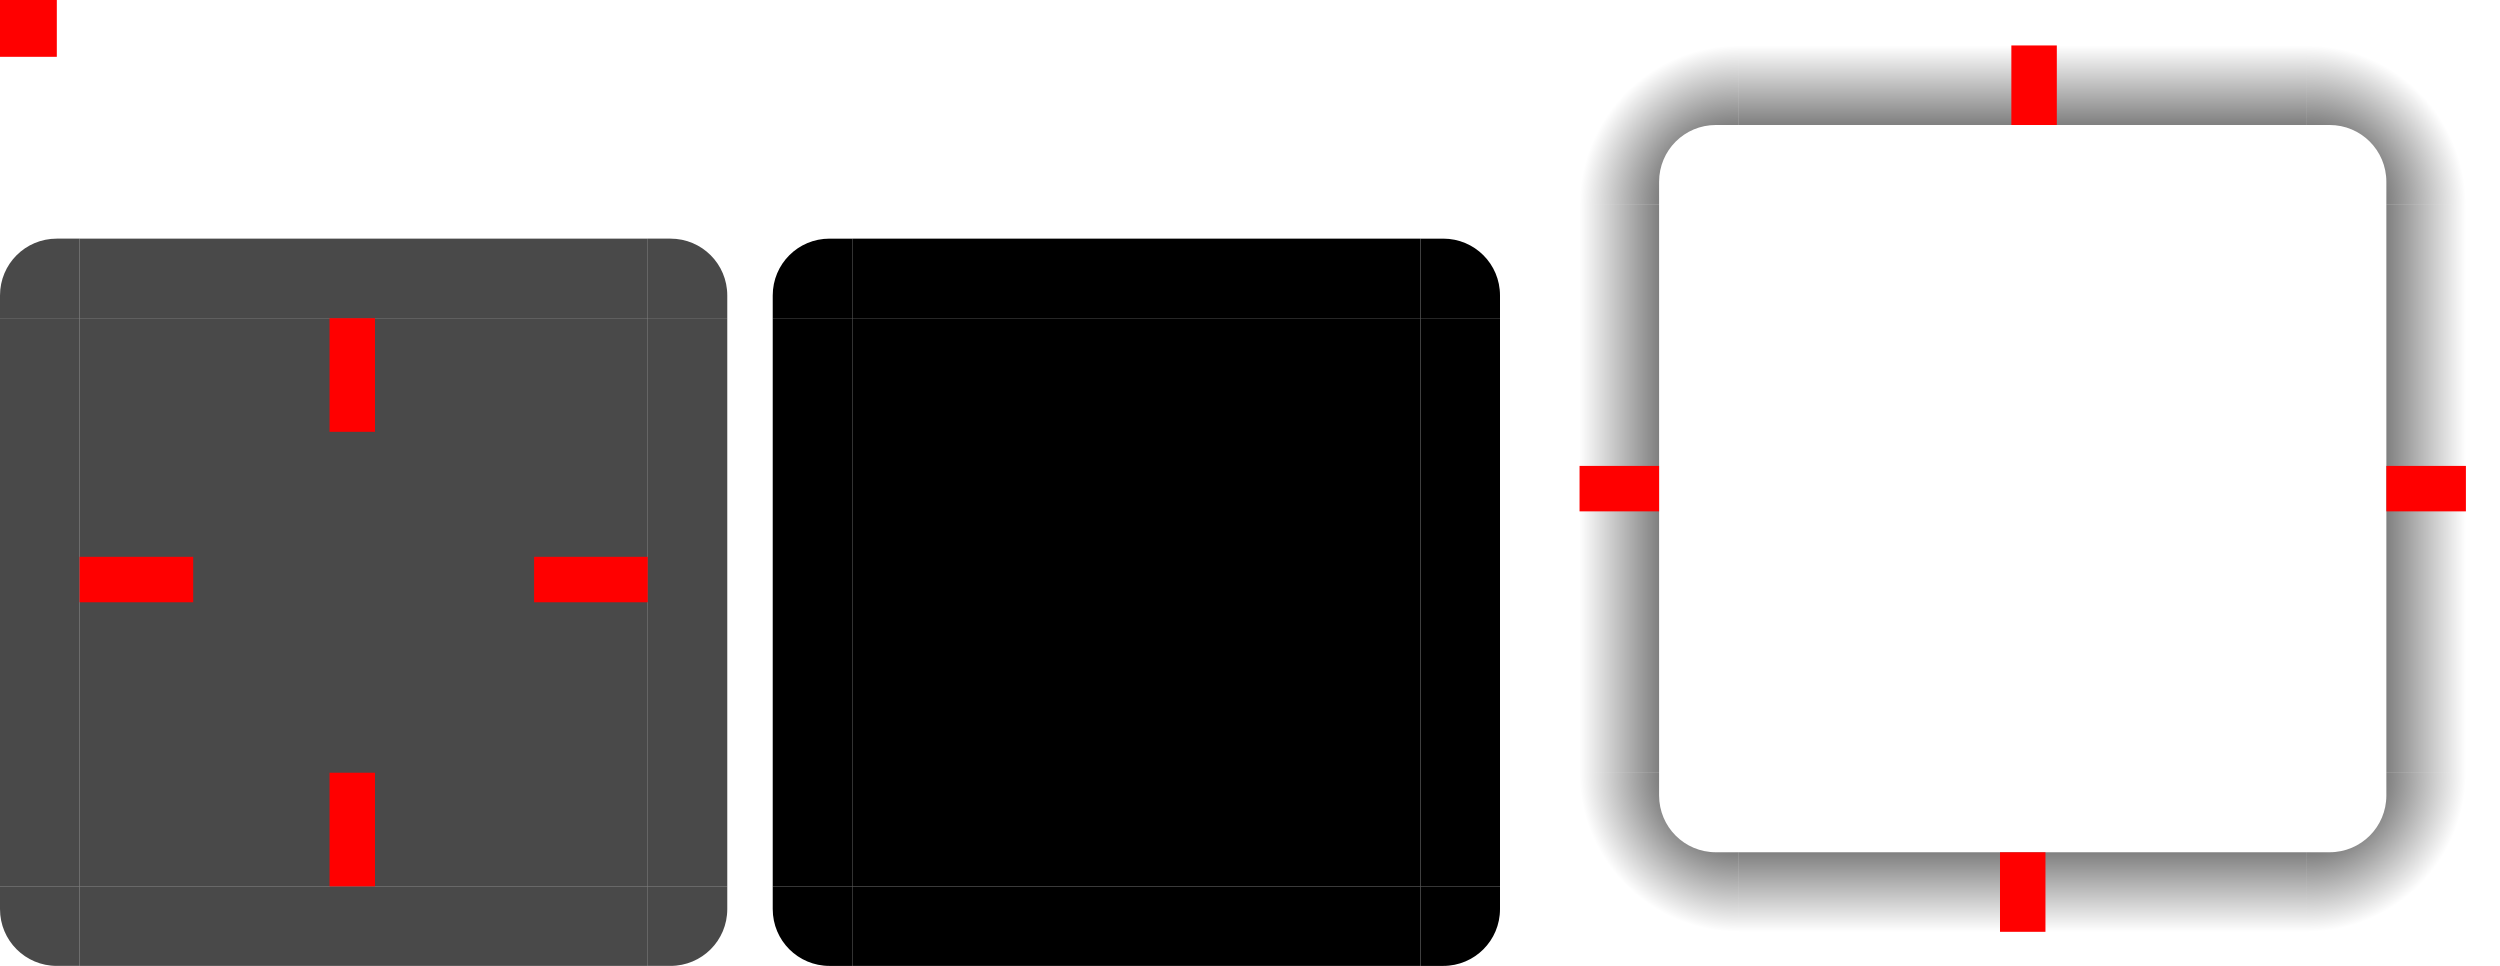
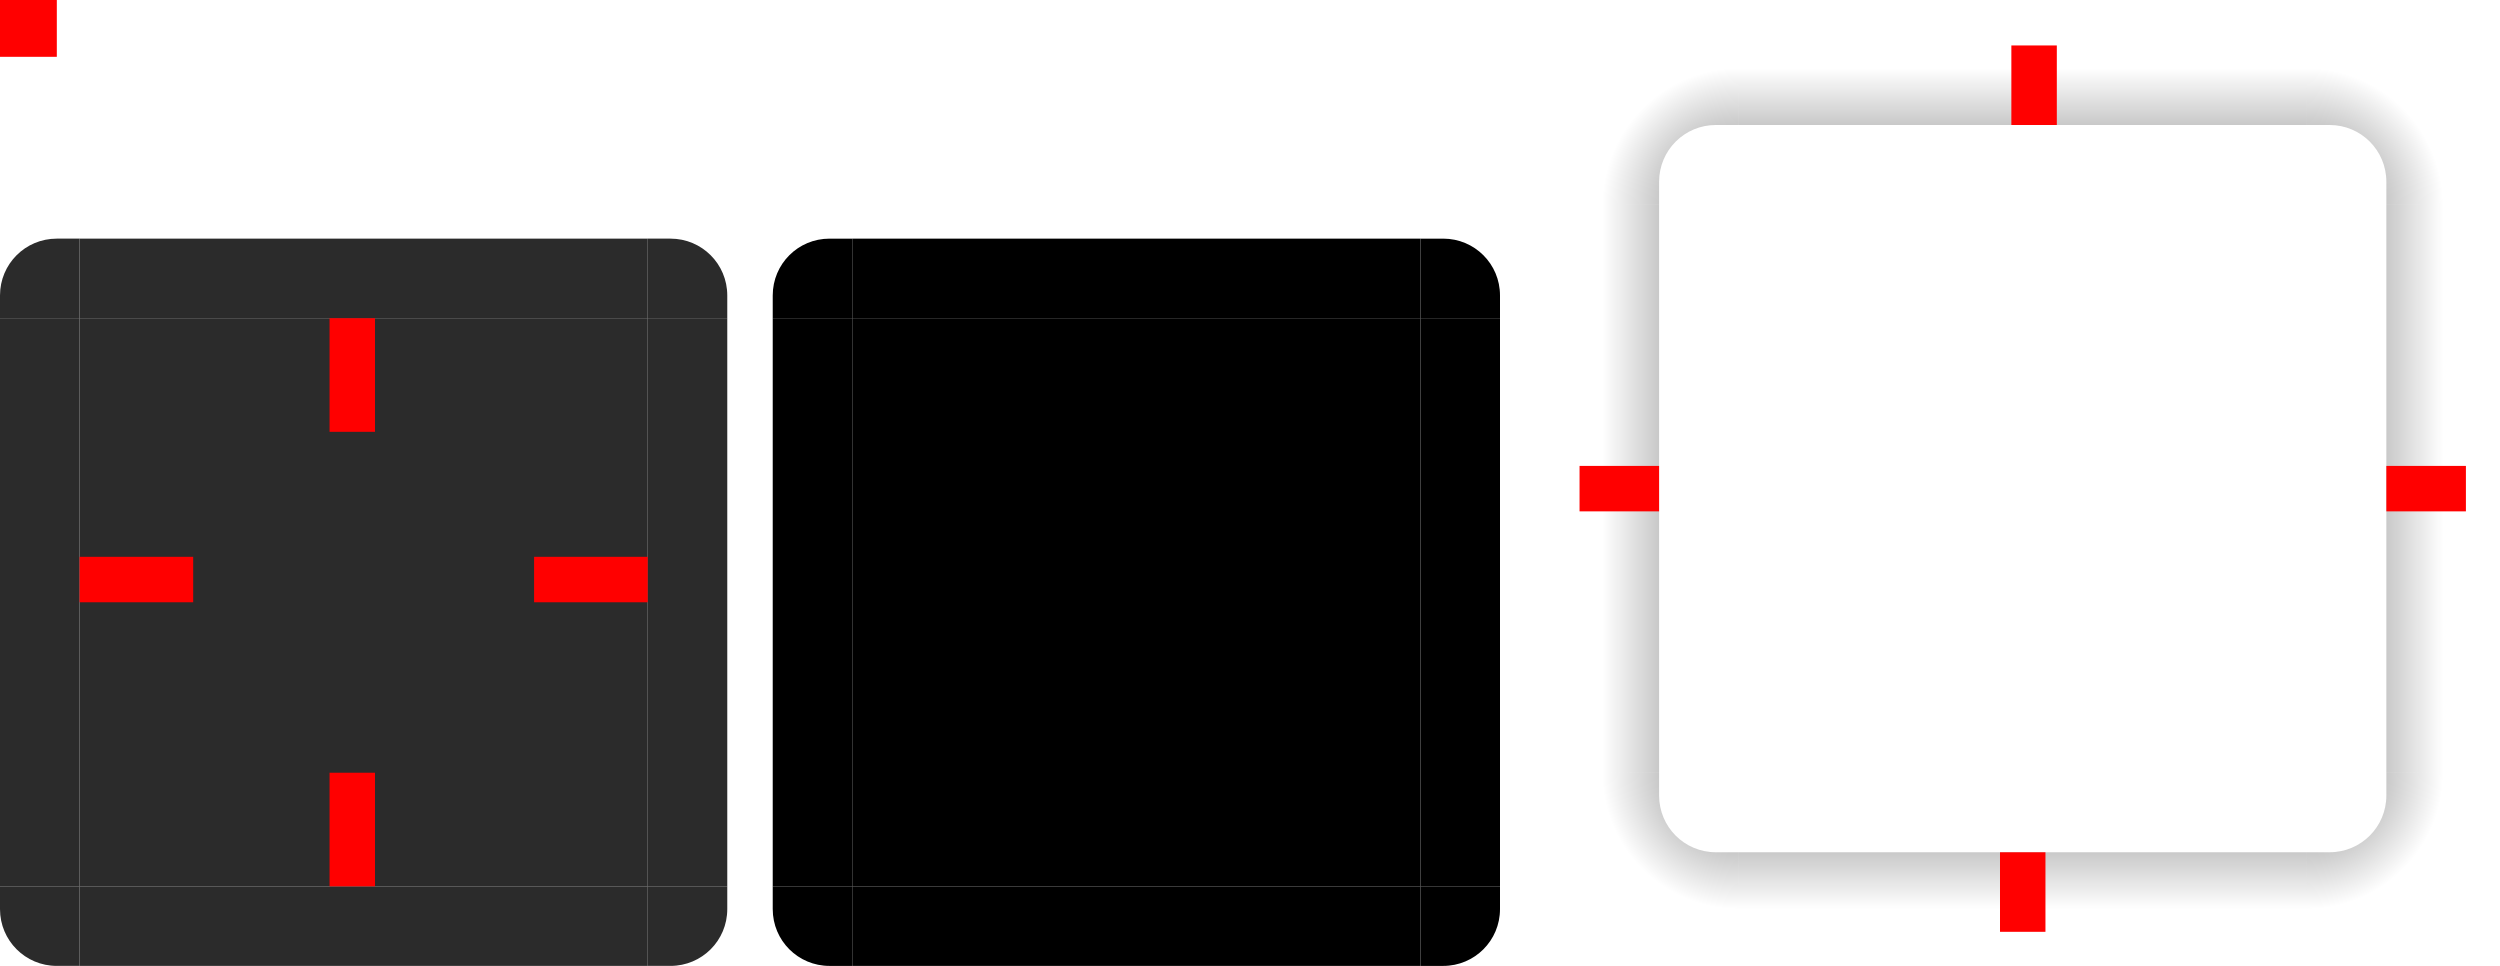
- <svg xmlns="http://www.w3.org/2000/svg" xmlns:xlink="http://www.w3.org/1999/xlink" id="svg70" width="220" height="85" version="1">
+ <svg xmlns="http://www.w3.org/2000/svg" xmlns:xlink="http://www.w3.org/1999/xlink" width="220" height="85" version="1">
  <defs id="defs74">
-     <linearGradient id="linearGradient936">
-       <stop id="stop932" style="stop-color:#000000;stop-opacity:1" offset="0" />
-       <stop id="stop934" style="stop-color:#000000;stop-opacity:0" offset="1" />
+     <linearGradient id="linearGradient904">
+       <stop style="stop-color:#000000;stop-opacity:0.51" offset="0" />
+       <stop style="stop-color:#000000;stop-opacity:0" offset="1" />
    </linearGradient>
-     <radialGradient id="radialGradient910" cx="153" cy="68.06" r="8.5" fx="153" fy="68.06" gradientTransform="matrix(-1.647075,2.2709163e-7,-2.2309078e-7,-1.64,405.0025,179.6784)" gradientUnits="userSpaceOnUse" xlink:href="#linearGradient936" />
-     <radialGradient id="radialGradient912" cx="203" cy="68.06" r="8.5" fx="203" fy="68.06" gradientTransform="matrix(-1.0512792e-7,1.640001,-1.647074,-1.0334876e-7,315.0999,-264.8603)" gradientUnits="userSpaceOnUse" xlink:href="#linearGradient936" />
-     <radialGradient id="radialGradient914" cx="203" cy="18.06" r="8.5" fx="203" fy="18.06" gradientTransform="matrix(1.647057,-0.00705872,0.00708891,1.654102,-131.4806,-10.38017)" gradientUnits="userSpaceOnUse" xlink:href="#linearGradient936" />
-     <radialGradient id="radialGradient916" cx="153" cy="18.06" r="8.5" fx="153" fy="18.06" gradientTransform="matrix(0.00708626,-1.654101,1.64706,0.0070561,122.1699,271.01)" gradientUnits="userSpaceOnUse" xlink:href="#linearGradient936" />
-     <linearGradient id="linearGradient938" x1="-258" x2="-258" y1="281.001" y2="295.001" gradientUnits="userSpaceOnUse" xlink:href="#linearGradient936" />
-     <linearGradient id="linearGradient940" x1="-306.001" x2="-306.001" y1="281" y2="295" gradientUnits="userSpaceOnUse" xlink:href="#linearGradient936" />
-     <linearGradient id="linearGradient942" x1="-276.001" x2="-276.001" y1="281" y2="295" gradientUnits="userSpaceOnUse" xlink:href="#linearGradient936" />
-     <linearGradient id="linearGradient944" x1="-305" x2="-305" y1="280.999" y2="294.999" gradientUnits="userSpaceOnUse" xlink:href="#linearGradient936" />
+     <radialGradient id="radialGradient910" cx="153" cy="68.06" r="8.5" fx="153" fy="68.06" gradientTransform="matrix(-1.411768,6.3162052e-7,-6.2846167e-7,-1.404707,369.0006,163.6643)" gradientUnits="userSpaceOnUse" xlink:href="#linearGradient904" />
+     <radialGradient id="radialGradient912" cx="203" cy="68.06" r="8.5" fx="203" fy="68.06" gradientTransform="matrix(6.5508663e-8,1.404708,-1.411765,6.5837762e-8,299.0847,-217.0957)" gradientUnits="userSpaceOnUse" xlink:href="#linearGradient904" />
+     <radialGradient id="radialGradient914" cx="203" cy="18.06" r="8.5" fx="203" fy="18.06" gradientTransform="matrix(1.411764,-3.043604e-7,3.0588235e-7,1.418823,-83.58805,-7.563889)" gradientUnits="userSpaceOnUse" xlink:href="#linearGradient904" />
+     <radialGradient id="radialGradient916" cx="153" cy="18.06" r="8.5" fx="153" fy="18.06" gradientTransform="matrix(-3.8696226e-7,-1.418821,1.411767,-3.8503858e-7,127.5036,235.1395)" gradientUnits="userSpaceOnUse" xlink:href="#linearGradient904" />
+     <linearGradient id="linearGradient938" x1="-258" x2="-258" y1="281.001" y2="293.001" gradientUnits="userSpaceOnUse" xlink:href="#linearGradient904" />
+     <linearGradient id="linearGradient940" x1="-306.001" x2="-306.001" y1="281" y2="293" gradientUnits="userSpaceOnUse" xlink:href="#linearGradient904" />
+     <linearGradient id="linearGradient942" x1="-276.001" x2="-276.001" y1="281" y2="293" gradientUnits="userSpaceOnUse" xlink:href="#linearGradient904" />
+     <linearGradient id="linearGradient944" x1="-305" x2="-305" y1="280.999" y2="292.999" gradientUnits="userSpaceOnUse" xlink:href="#linearGradient904" />
  </defs>
  <path id="shadow-topleft" style="opacity:1;fill:url(#radialGradient916);fill-opacity:1" d="m 139,17.999 h 7 v -2 c 0,-2.77 2.23,-5 5,-5 h 2 V 4 H 139 Z" />
  <g id="shadow-left" transform="matrix(-1,0,0,1,434,-239.001)">
-     <path id="rect3" style="opacity:1;fill:url(#linearGradient940);fill-opacity:1" transform="rotate(-90)" d="m -307,288 h 50 v 7 h -50 z" />
-     <rect id="rect5" style="opacity:0;fill:#000000" width="7" height="1" x="278" y="257" transform="translate(3,2)" />
+     <path style="opacity:1;fill:url(#linearGradient940);fill-opacity:1" transform="rotate(-90)" d="m -307,288 h 50 v 7 h -50 z" />
+     <rect style="opacity:0;fill:#000000" width="7" height="1" x="278" y="257" transform="translate(3,2)" />
  </g>
  <path id="shadow-bottomright" style="opacity:1;fill:url(#radialGradient912);fill-opacity:1" d="m 217,67.999 h -7 v 2 c 0,2.77 -2.23,5 -5,5 h -2 v 7.001 L 217,82 Z" />
  <g id="shadow-bottom" transform="rotate(90,336.5005,123.4995)">
-     <path id="rect9" style="opacity:1;fill:url(#linearGradient938);fill-opacity:1" transform="rotate(-90)" d="m -307,288 h 50 v 7.001 h -50 z" />
-     <rect id="rect11" style="opacity:0;fill:#000000" width="7" height="1" x="278" y="257" transform="translate(3,2)" />
+     <path style="opacity:1;fill:url(#linearGradient938);fill-opacity:1" transform="rotate(-90)" d="m -307,288 h 50 v 7.001 h -50 z" />
+     <rect style="opacity:0;fill:#000000" width="7" height="1" x="278" y="257" transform="translate(3,2)" />
  </g>
  <g id="shadow-right" transform="translate(-77.99998,-239.001)">
-     <path id="rect14" style="opacity:1;fill:url(#linearGradient942);fill-opacity:1" transform="rotate(-90)" d="m -307,288 h 50 v 7 h -50 z" />
-     <rect id="rect16" style="opacity:0;fill:#000000" width="7" height="1" x="278" y="257" transform="translate(3,2)" />
+     <path style="opacity:1;fill:url(#linearGradient942);fill-opacity:1" transform="rotate(-90)" d="m -307,288 h 50 v 7 h -50 z" />
+     <rect style="opacity:0;fill:#000000" width="7" height="1" x="278" y="257" transform="translate(3,2)" />
  </g>
  <g id="shadow-top" transform="matrix(0,-1,-1,0,460,298.999)">
-     <path id="rect19" style="opacity:1;fill:url(#linearGradient944);fill-opacity:1" transform="rotate(-90)" d="m -307,288 h 50 v 6.999 h -50 z" />
-     <rect id="rect21" style="opacity:0;fill:#000000" width="7" height="1" x="278" y="257" transform="translate(3,2)" />
+     <path style="opacity:1;fill:url(#linearGradient944);fill-opacity:1" transform="rotate(-90)" d="m -307,288 h 50 v 6.999 h -50 z" />
+     <rect style="opacity:0;fill:#000000" width="7" height="1" x="278" y="257" transform="translate(3,2)" />
  </g>
  <path id="shadow-topright" style="opacity:1;fill:url(#radialGradient914);fill-opacity:1" d="m 203,4 v 6.999 h 2 c 2.77,0 5,2.23 5,5 v 2 H 217 V 4 Z" />
  <path id="shadow-bottomleft" style="opacity:1;fill:url(#radialGradient910);fill-opacity:1" d="m 153,82 v -7.001 h -2 c -2.77,0 -5,-2.23 -5,-5 v -2 H 139 v 14.001 z" />
-   <rect id="center" style="fill:#1c1c1c;opacity:0.8;fill-opacity:1" width="50" height="50" x="7" y="28" />
+   <rect id="center" style="fill:#1e1e1e;opacity:0.94;fill-opacity:1" width="50" height="50" x="7" y="28" />
  <g id="topleft" transform="translate(-183,-231.0008)">
-     <path id="path27" style="fill:#1c1c1c;opacity:0.8;fill-opacity:1" d="m 190,252 v 7 h -7 v -2 c 0,-2.77 2.23,-5 5,-5 z" />
+     <path style="fill:#1e1e1e;opacity:0.94;fill-opacity:1" d="m 190,252 v 7 h -7 v -2 c 0,-2.77 2.23,-5 5,-5 z" />
  </g>
  <g id="left" transform="translate(-183,-231.0008)">
-     <path id="path30" style="fill:#1c1c1c;opacity:0.8;fill-opacity:1" d="m 183,259 v 50 l 7,10e-6 v -50 z" />
+     <path style="fill:#1e1e1e;opacity:0.94;fill-opacity:1" d="m 183,259 v 50 l 7,10e-6 v -50 z" />
  </g>
  <g id="right" transform="translate(-183,-231.0008)">
-     <path id="path33" style="fill:#1c1c1c;opacity:0.8;fill-opacity:1" d="m 247,259 v 50 l -7,10e-6 v -50 z" />
+     <path style="fill:#1e1e1e;opacity:0.94;fill-opacity:1" d="m 247,259 v 50 l -7,10e-6 v -50 z" />
  </g>
  <g id="bottomleft" transform="translate(-183,-231.0009)">
-     <path id="path36" style="fill:#1c1c1c;opacity:0.8;fill-opacity:1" d="m 190,316 v -7 h -7 v 2 c 0,2.77 2.23,5 5,5 z" />
+     <path style="fill:#1e1e1e;opacity:0.94;fill-opacity:1" d="m 190,316 v -7 h -7 v 2 c 0,2.77 2.23,5 5,5 z" />
  </g>
  <g id="bottom" transform="translate(-183,-231.001)">
-     <path id="path39" style="fill:#1c1c1c;opacity:0.8;fill-opacity:1" d="M 190,316 H 240 v -7 h -50 z" />
+     <path style="fill:#1e1e1e;opacity:0.94;fill-opacity:1" d="M 190,316 H 240 v -7 h -50 z" />
  </g>
  <g id="bottomright" transform="translate(-183,-231.0009)">
-     <path id="path42" style="fill:#1c1c1c;opacity:0.8;fill-opacity:1" d="m 240,316 v -7 h 7 v 2 c 0,2.77 -2.23,5 -5,5 z" />
+     <path style="fill:#1e1e1e;opacity:0.94;fill-opacity:1" d="m 240,316 v -7 h 7 v 2 c 0,2.77 -2.23,5 -5,5 z" />
  </g>
  <g id="topright" transform="translate(-183,-231.0008)">
-     <path id="path45" style="fill:#1c1c1c;opacity:0.8;fill-opacity:1" d="m 240,252 v 7 h 7 v -2 c 0,-2.77 -2.23,-5 -5,-5 z" />
+     <path style="fill:#1e1e1e;opacity:0.94;fill-opacity:1" d="m 240,252 v 7 h 7 v -2 c 0,-2.77 -2.23,-5 -5,-5 z" />
  </g>
  <g id="top" transform="translate(-183,-231.0008)">
-     <path id="path48" style="fill:#1c1c1c;opacity:0.8;fill-opacity:1" d="M 190,252 H 240 v 7 h -50 z" />
+     <path style="fill:#1e1e1e;opacity:0.94;fill-opacity:1" d="M 190,252 H 240 v 7 h -50 z" />
  </g>
  <rect id="hint-top-margin" style="fill:#ff0000;stroke-width:2.236" width="4" height="10" x="29" y="28" />
  <rect id="hint-bottom-margin" style="fill:#ff0000;stroke-width:2.236" width="4" height="10" x="29" y="68" />
  <rect id="hint-left-margin" style="fill:#ff0000;stroke-width:2.236" width="10" height="4" x="7" y="49" />
  <rect id="hint-right-margin" style="fill:#ff0000;stroke-width:2.236" width="10" height="4" x="47" y="49" />
  <rect id="mask-center" style="fill:#000000" width="50" height="50" x="75" y="28" />
  <path id="mask-topleft" style="fill:#000000" d="m 75,21 v 7 h -7 v -2 c 0,-2.77 2.23,-5 5,-5 z" />
  <path id="mask-left" style="fill:#000000" d="m 68,28 v 50 l 7,1e-5 v -50 z" />
  <path id="mask-right" style="fill:#000000" d="m 132,28 v 50 l -7,1e-5 v -50 z" />
  <path id="mask-bottomleft" style="fill:#000000" d="m 75,85 v -7 h -7 v 2 c 0,2.77 2.23,5 5,5 z" />
  <path id="mask-bottom" style="fill:#000000" d="m 75,85 h 50 v -7 H 75 Z" />
  <path id="mask-bottomright" style="fill:#000000" d="m 125,85 v -7 h 7 v 2 c 0,2.77 -2.23,5 -5,5 z" />
  <path id="mask-topright" style="fill:#000000" d="m 125,21 v 7 h 7 v -2 c 0,-2.77 -2.23,-5 -5,-5 z" />
  <path id="mask-top" style="fill:#000000" d="m 75,21 h 50 v 7 H 75 Z" />
  <rect id="hint-tile-center" style="fill:#ff0000" width="5" height="5" x="0" y="0" />
  <rect id="shadow-center" style="fill:none" width="50" height="50" x="153" y="18.06" />
  <rect id="shadow-hint-right-margin" style="fill:#ff0000;stroke-width:0.837" width="7" height="4" x="210" y="41" />
  <rect id="shadow-hint-bottom-margin" style="fill:#ff0000;stroke-width:0.837" width="4" height="7" x="176" y="75" />
  <rect id="shadow-hint-left-margin" style="fill:#ff0000;stroke-width:0.837" width="7" height="4" x="139" y="41" />
  <rect id="shadow-hint-top-margin" style="fill:#ff0000;stroke-width:0.837" width="4" height="7" x="177" y="4" />
</svg>
